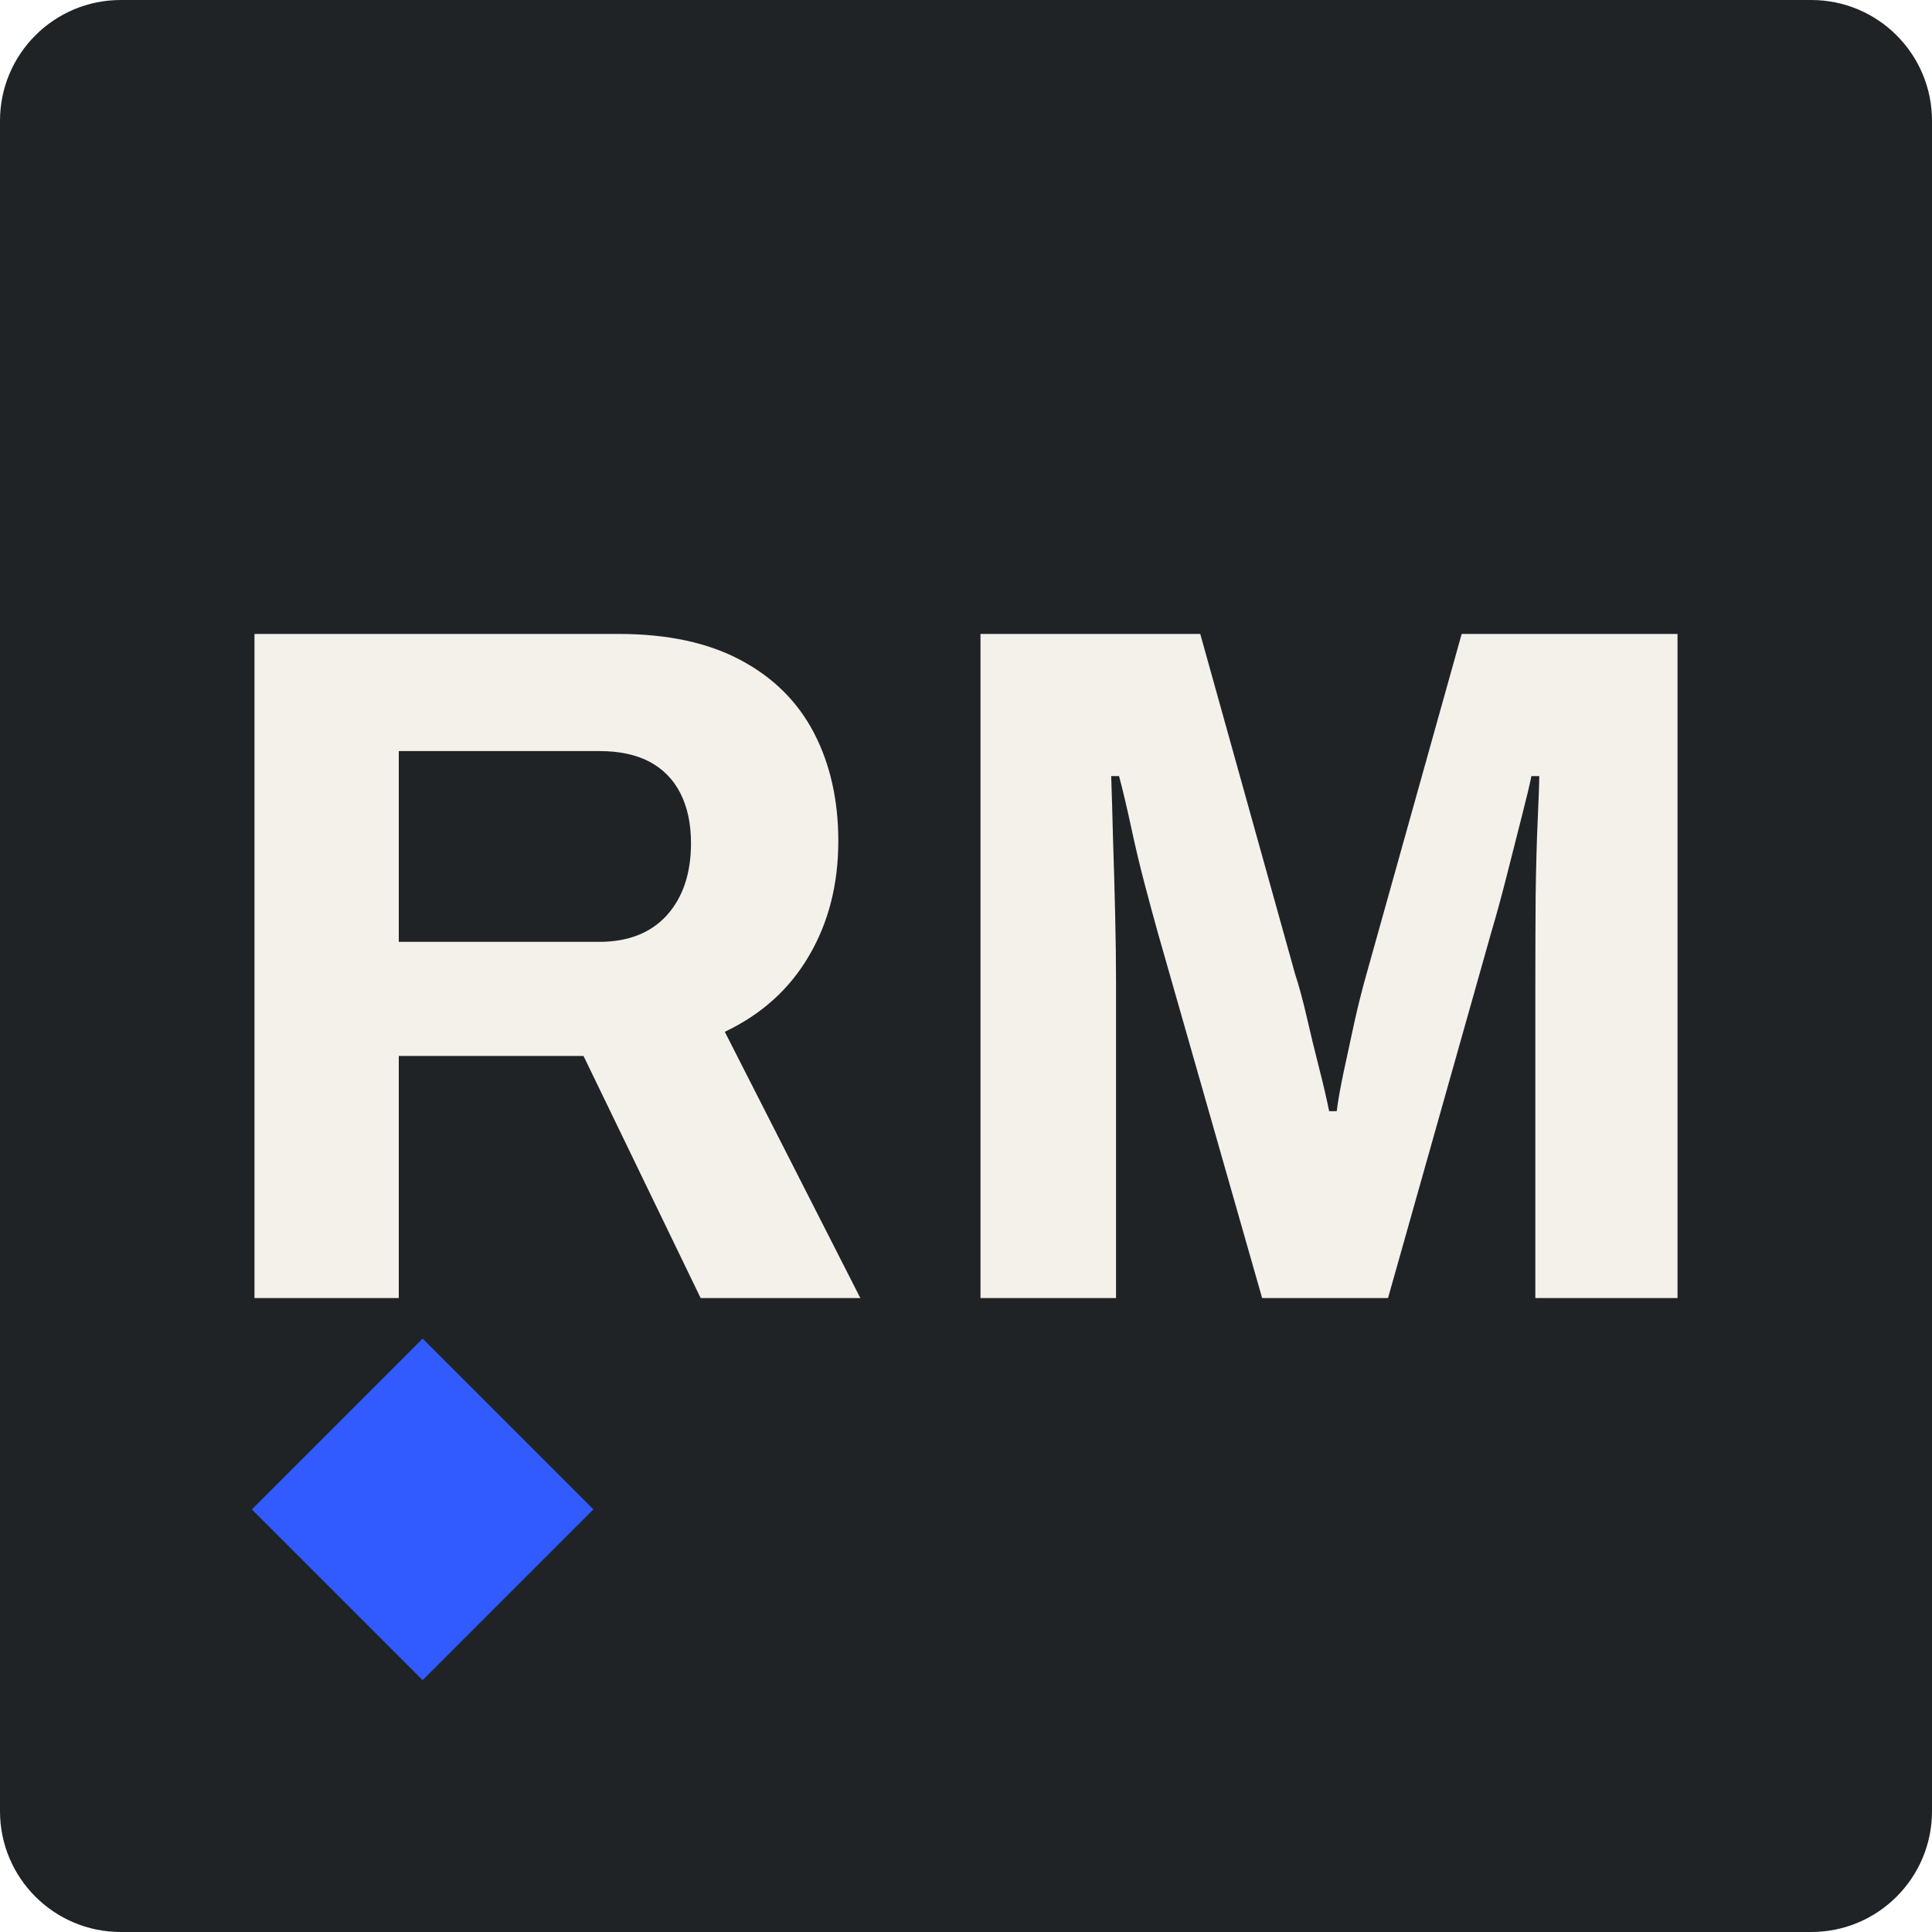
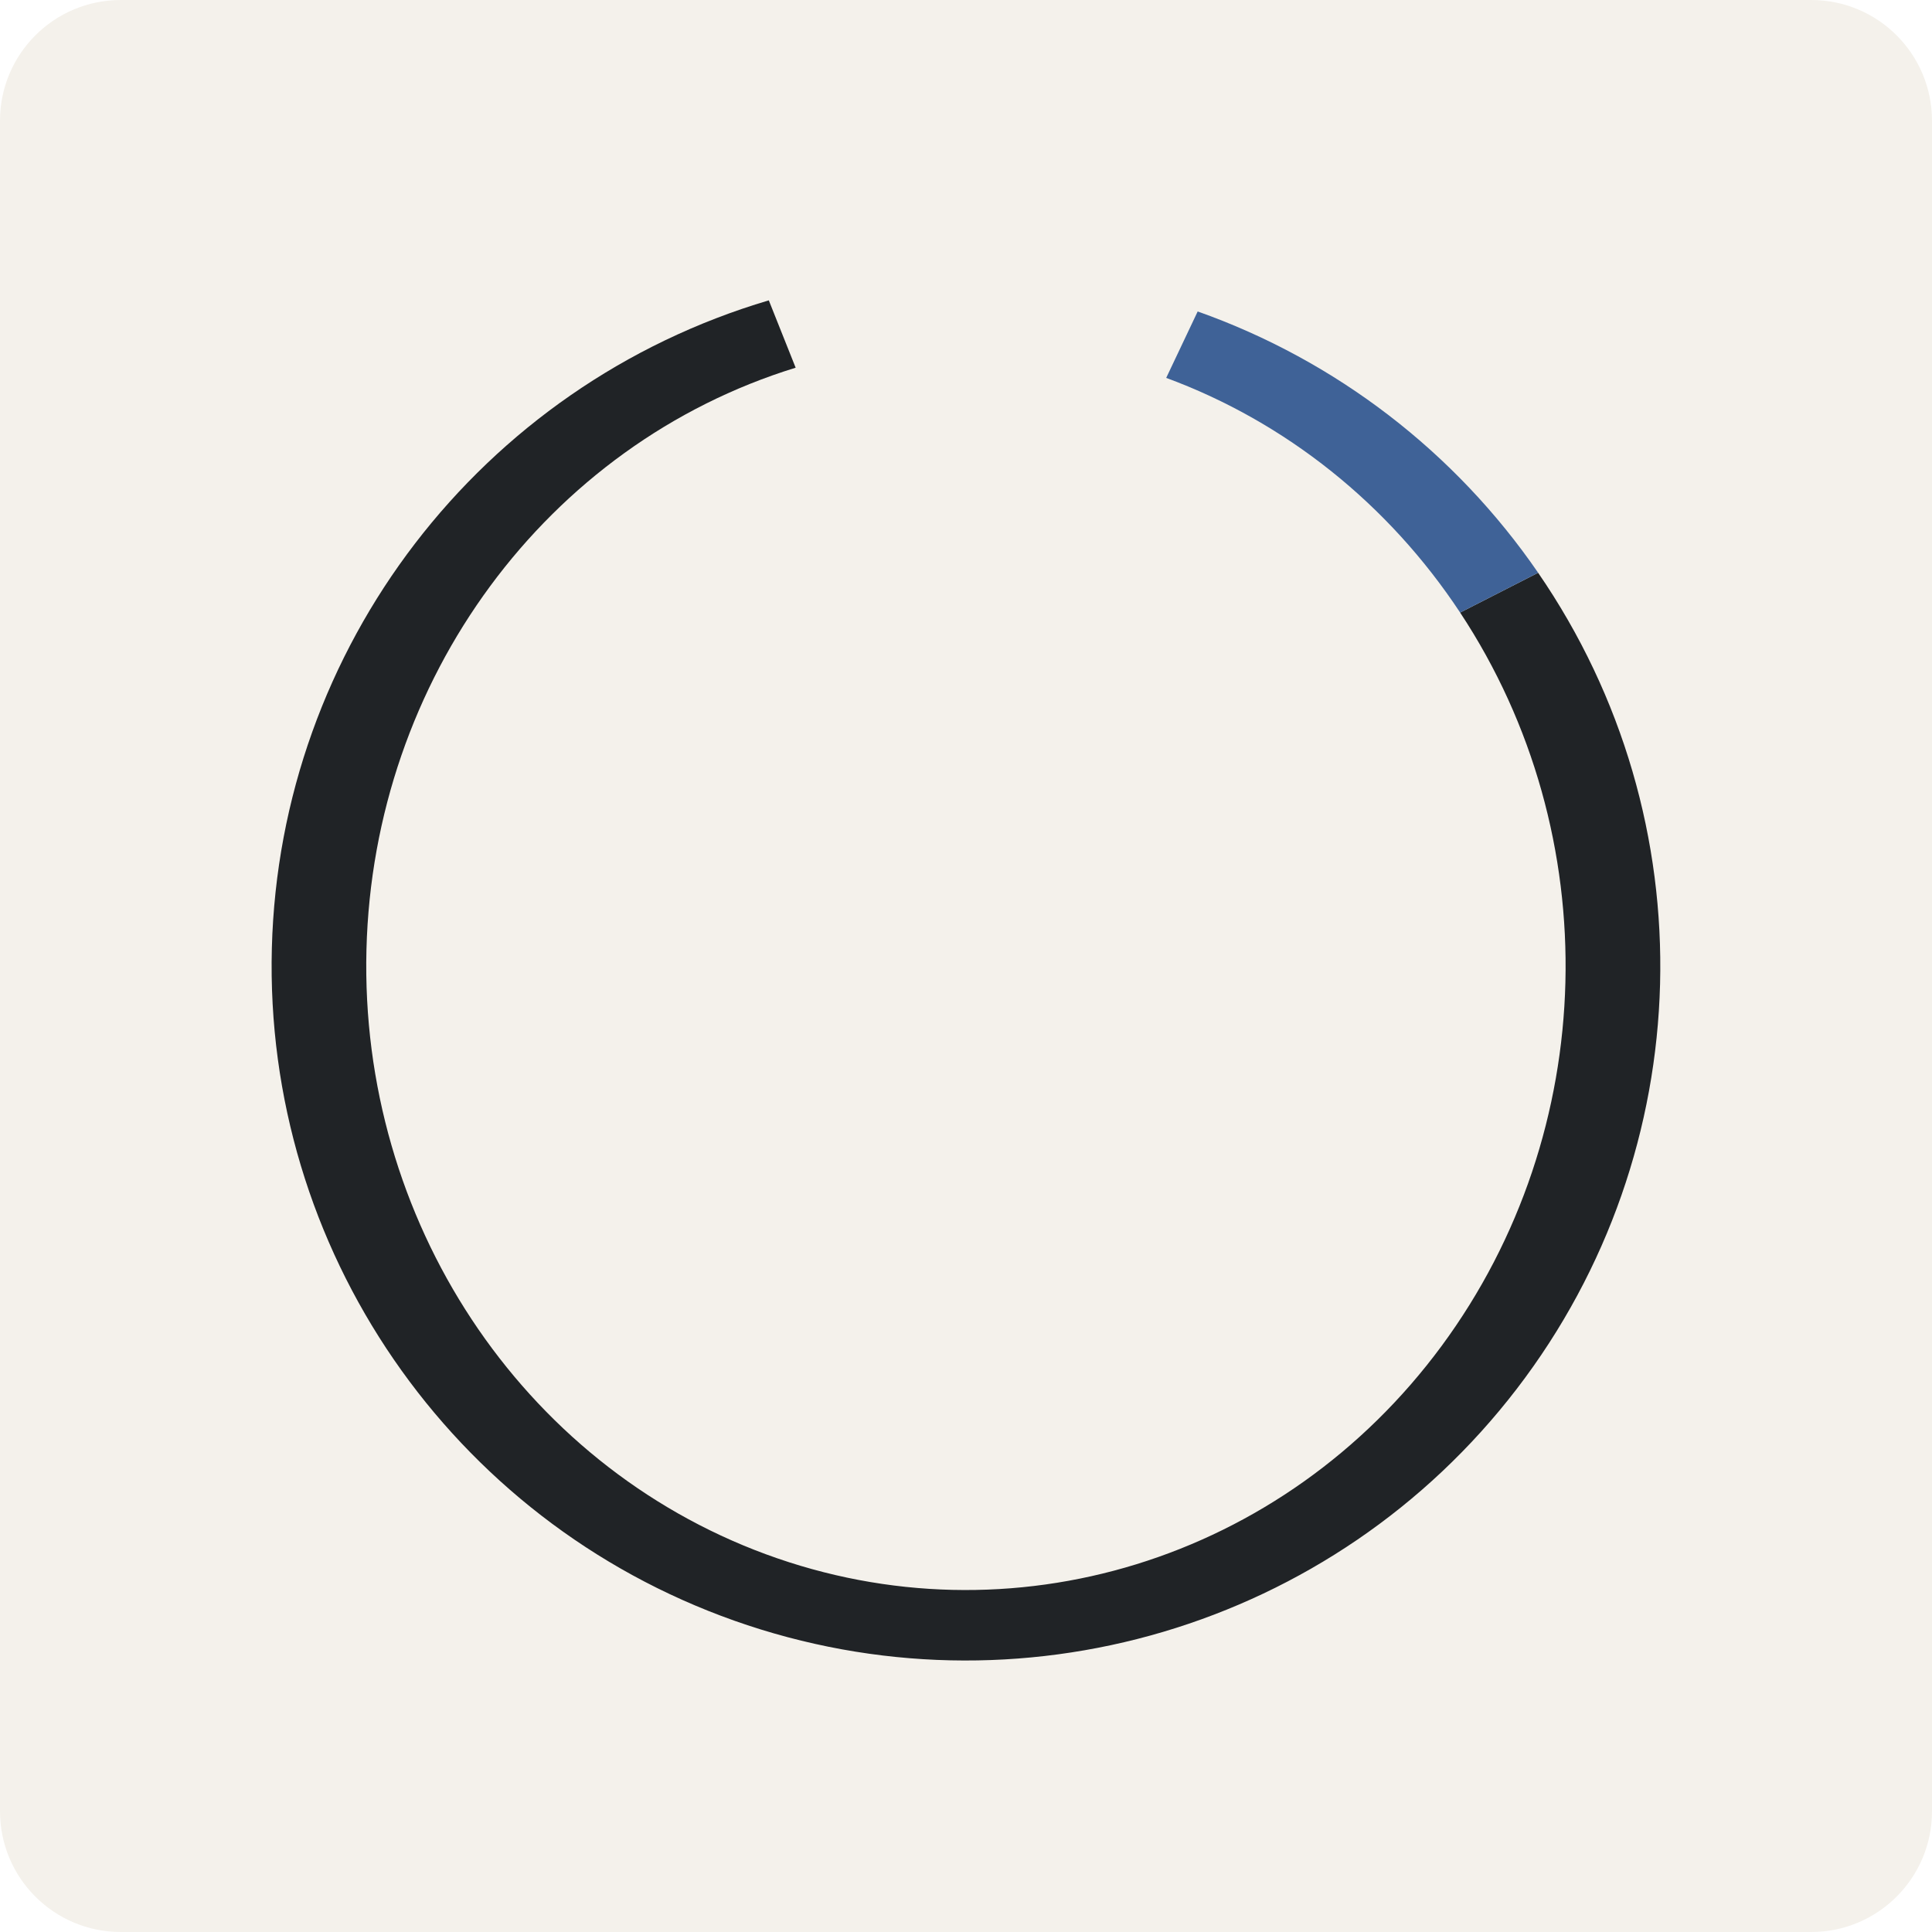
- <svg xmlns="http://www.w3.org/2000/svg" viewBox="0 0 64 64" width="64" height="64" role="img" aria-label="RM JEWEL">
-   <rect width="64" height="64" rx="4" fill="#202326" />
-   <path fill="#f4f1eb" d="M13.21 43L8.43 43L8.43 21L20.49 21Q22.92 21 24.54 21.87Q26.16 22.73 26.97 24.29Q27.77 25.84 27.77 27.86Q27.77 30.01 26.80 31.66Q25.84 33.31 24.01 34.18L28.50 43L23.21 43L19.33 34.98L13.21 34.98L13.21 43M13.21 24.88L13.21 31.20L19.85 31.20Q21.29 31.20 22.09 30.32Q22.89 29.43 22.89 27.93Q22.89 26.97 22.54 26.28Q22.19 25.59 21.51 25.23Q20.84 24.88 19.85 24.88L13.21 24.88M36.97 43L32.48 43L32.48 21L39.76 21L42.90 32.26Q43.10 32.87 43.29 33.70Q43.48 34.53 43.69 35.35Q43.90 36.17 44.03 36.81L44.28 36.81Q44.35 36.27 44.51 35.51Q44.67 34.76 44.86 33.89Q45.05 33.03 45.28 32.22L48.42 21L55.57 21L55.57 43L50.86 43L50.86 32.58Q50.86 31.13 50.87 29.67Q50.89 28.22 50.94 27.13Q50.99 26.03 50.99 25.71L50.73 25.71Q50.66 26.07 50.42 27.01Q50.18 27.96 49.91 29.02Q49.64 30.08 49.41 30.85L45.98 43L41.81 43L38.35 30.88Q38.16 30.20 37.92 29.29Q37.68 28.38 37.47 27.40Q37.26 26.42 37.07 25.71L36.81 25.71Q36.84 26.58 36.87 27.78Q36.91 28.99 36.94 30.25Q36.97 31.52 36.97 32.58" />
-   <rect x="10" y="46" width="8" height="8" transform="rotate(45 14 50)" fill="#315bff" />
+ <svg xmlns="http://www.w3.org/2000/svg" viewBox="0 0 64 64" width="64" height="64" role="img" aria-label="Aperta">
+   <rect width="64" height="64" rx="4" fill="#f4f1eb" />
+   <g transform="translate(32 32) scale(0.7667) translate(-32 -32)">
+     <path fill="#202326" d="M56.72 15.01A30 30 0 1 1 23.48 3.24L24.64 6.15A25.91 26.96 0 1 0 53.35 16.73Z" />
+     <path fill="#3f6297" d="M42.01 3.72A30 30 0 0 1 56.72 15.01L53.35 16.73A25.91 26.96 0 0 0 40.65 6.59Z" />
+   </g>
</svg>
